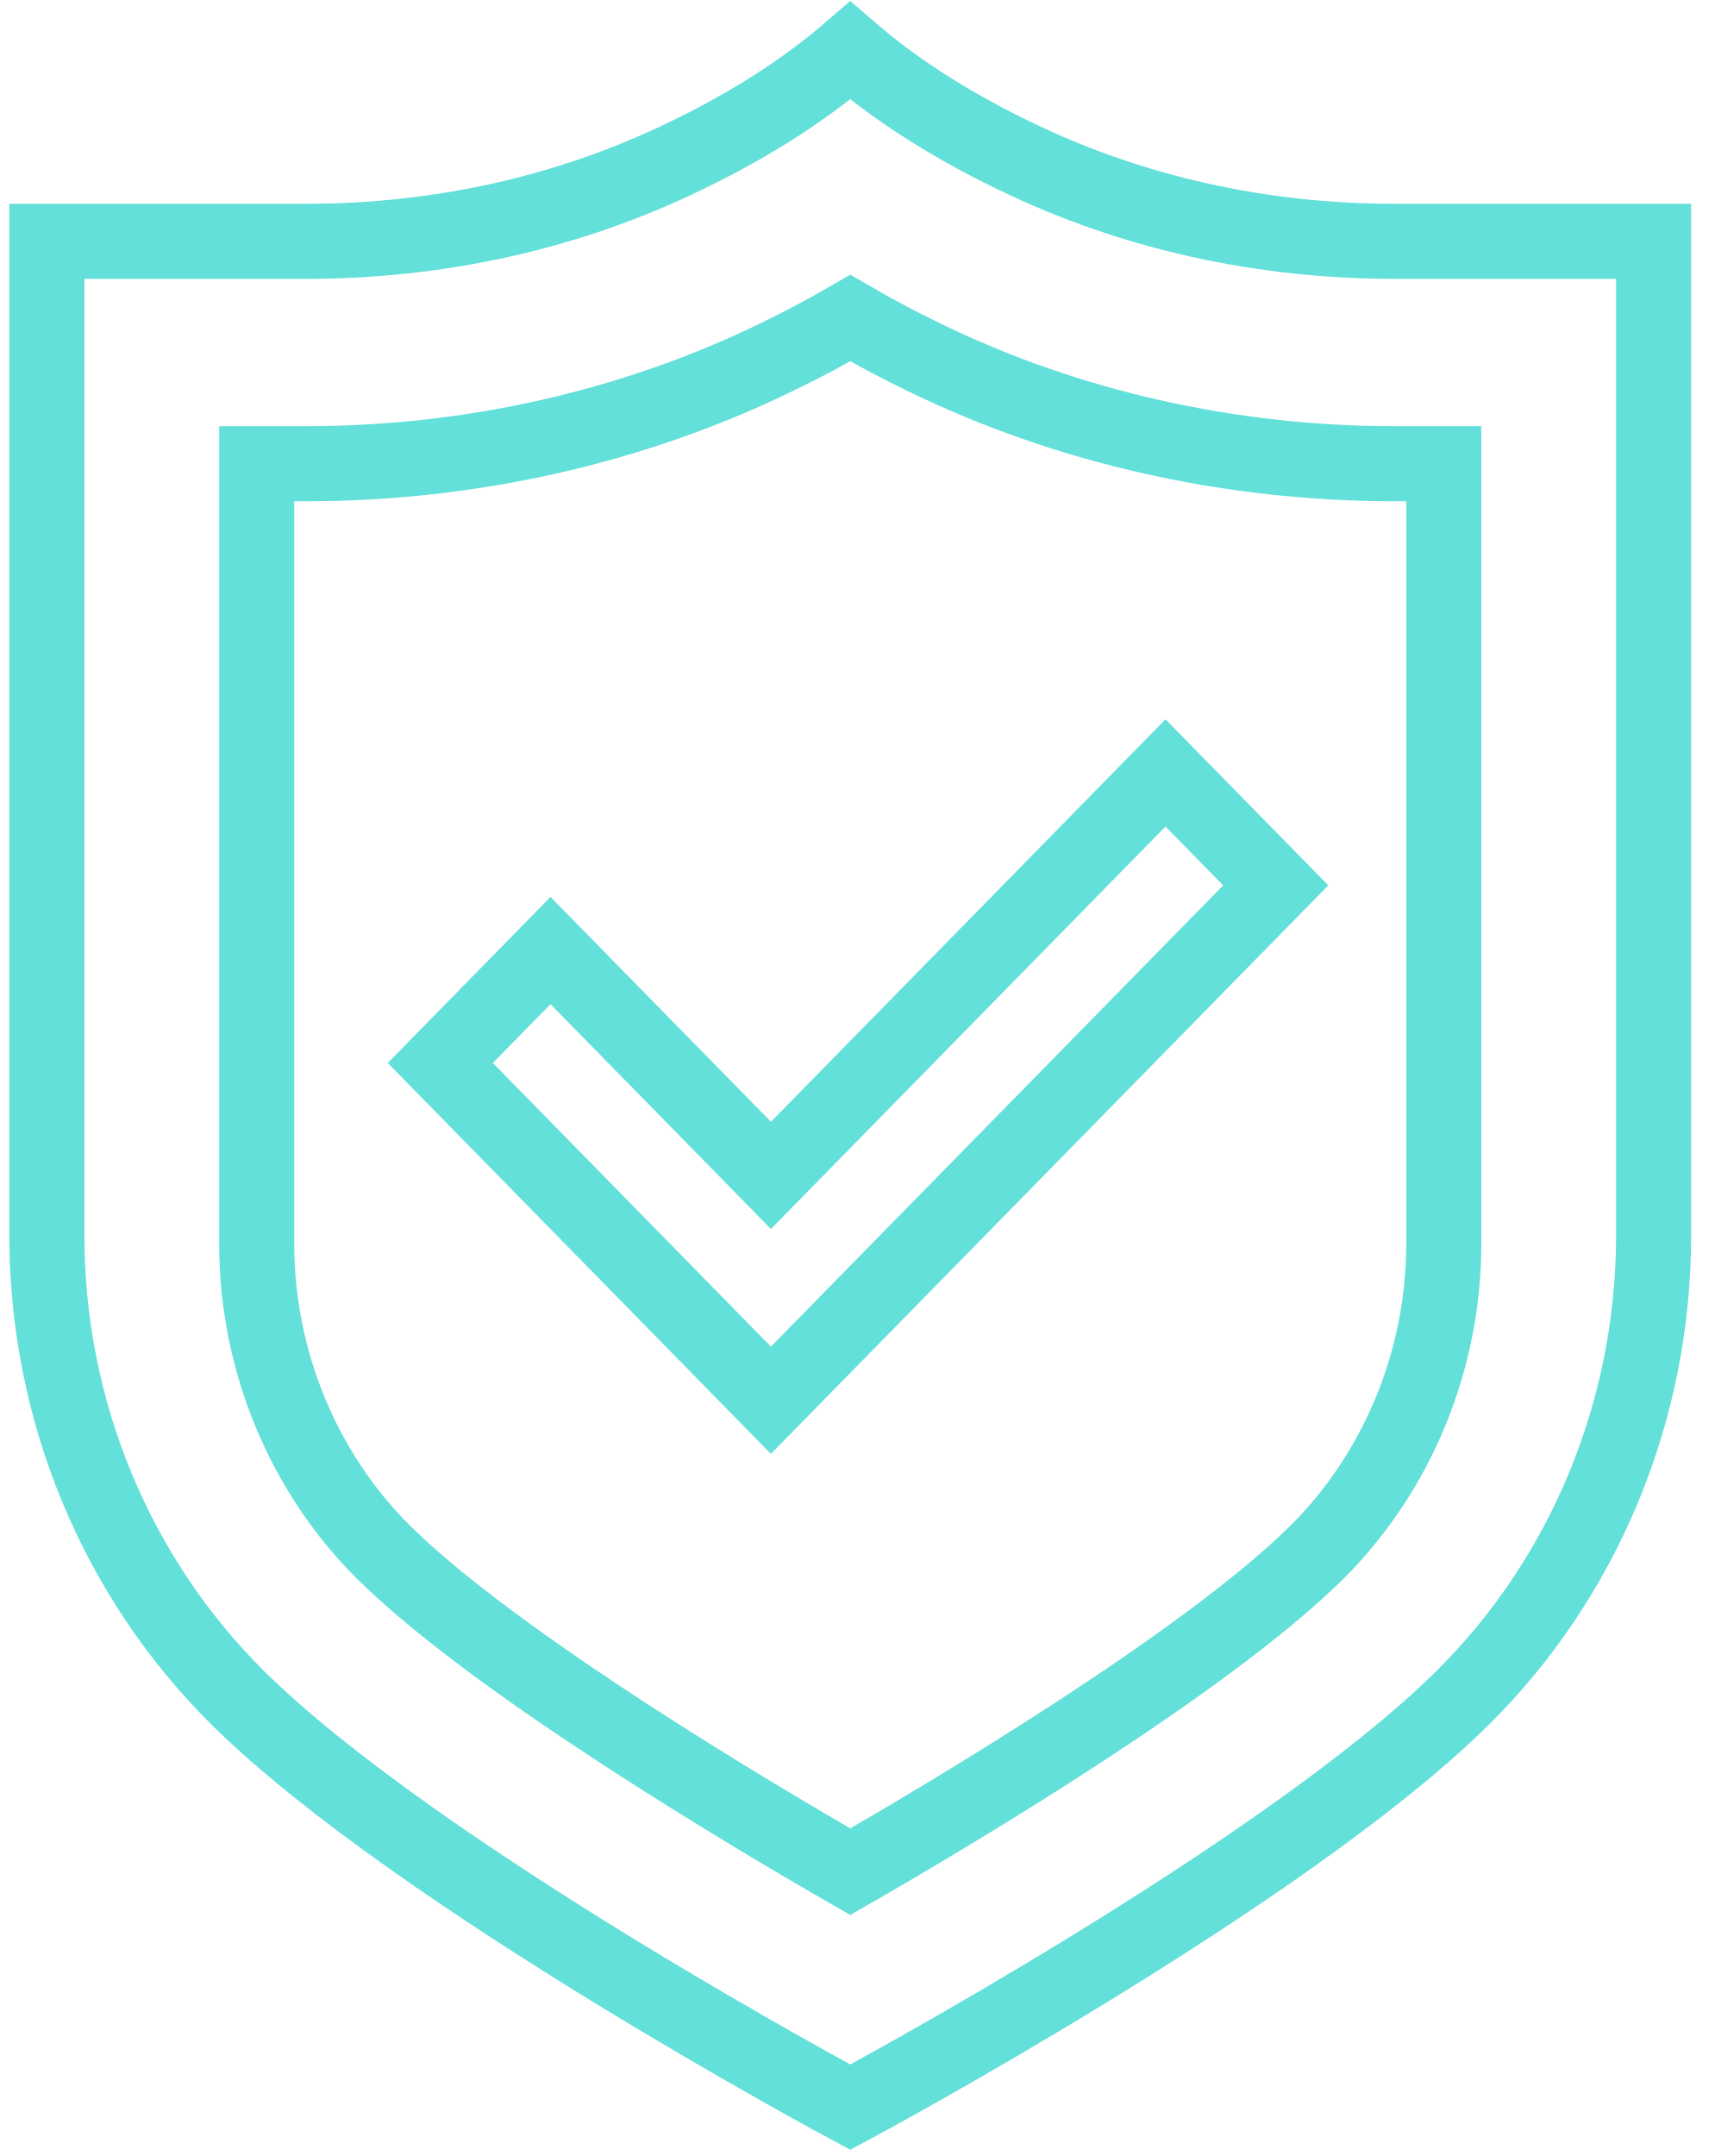
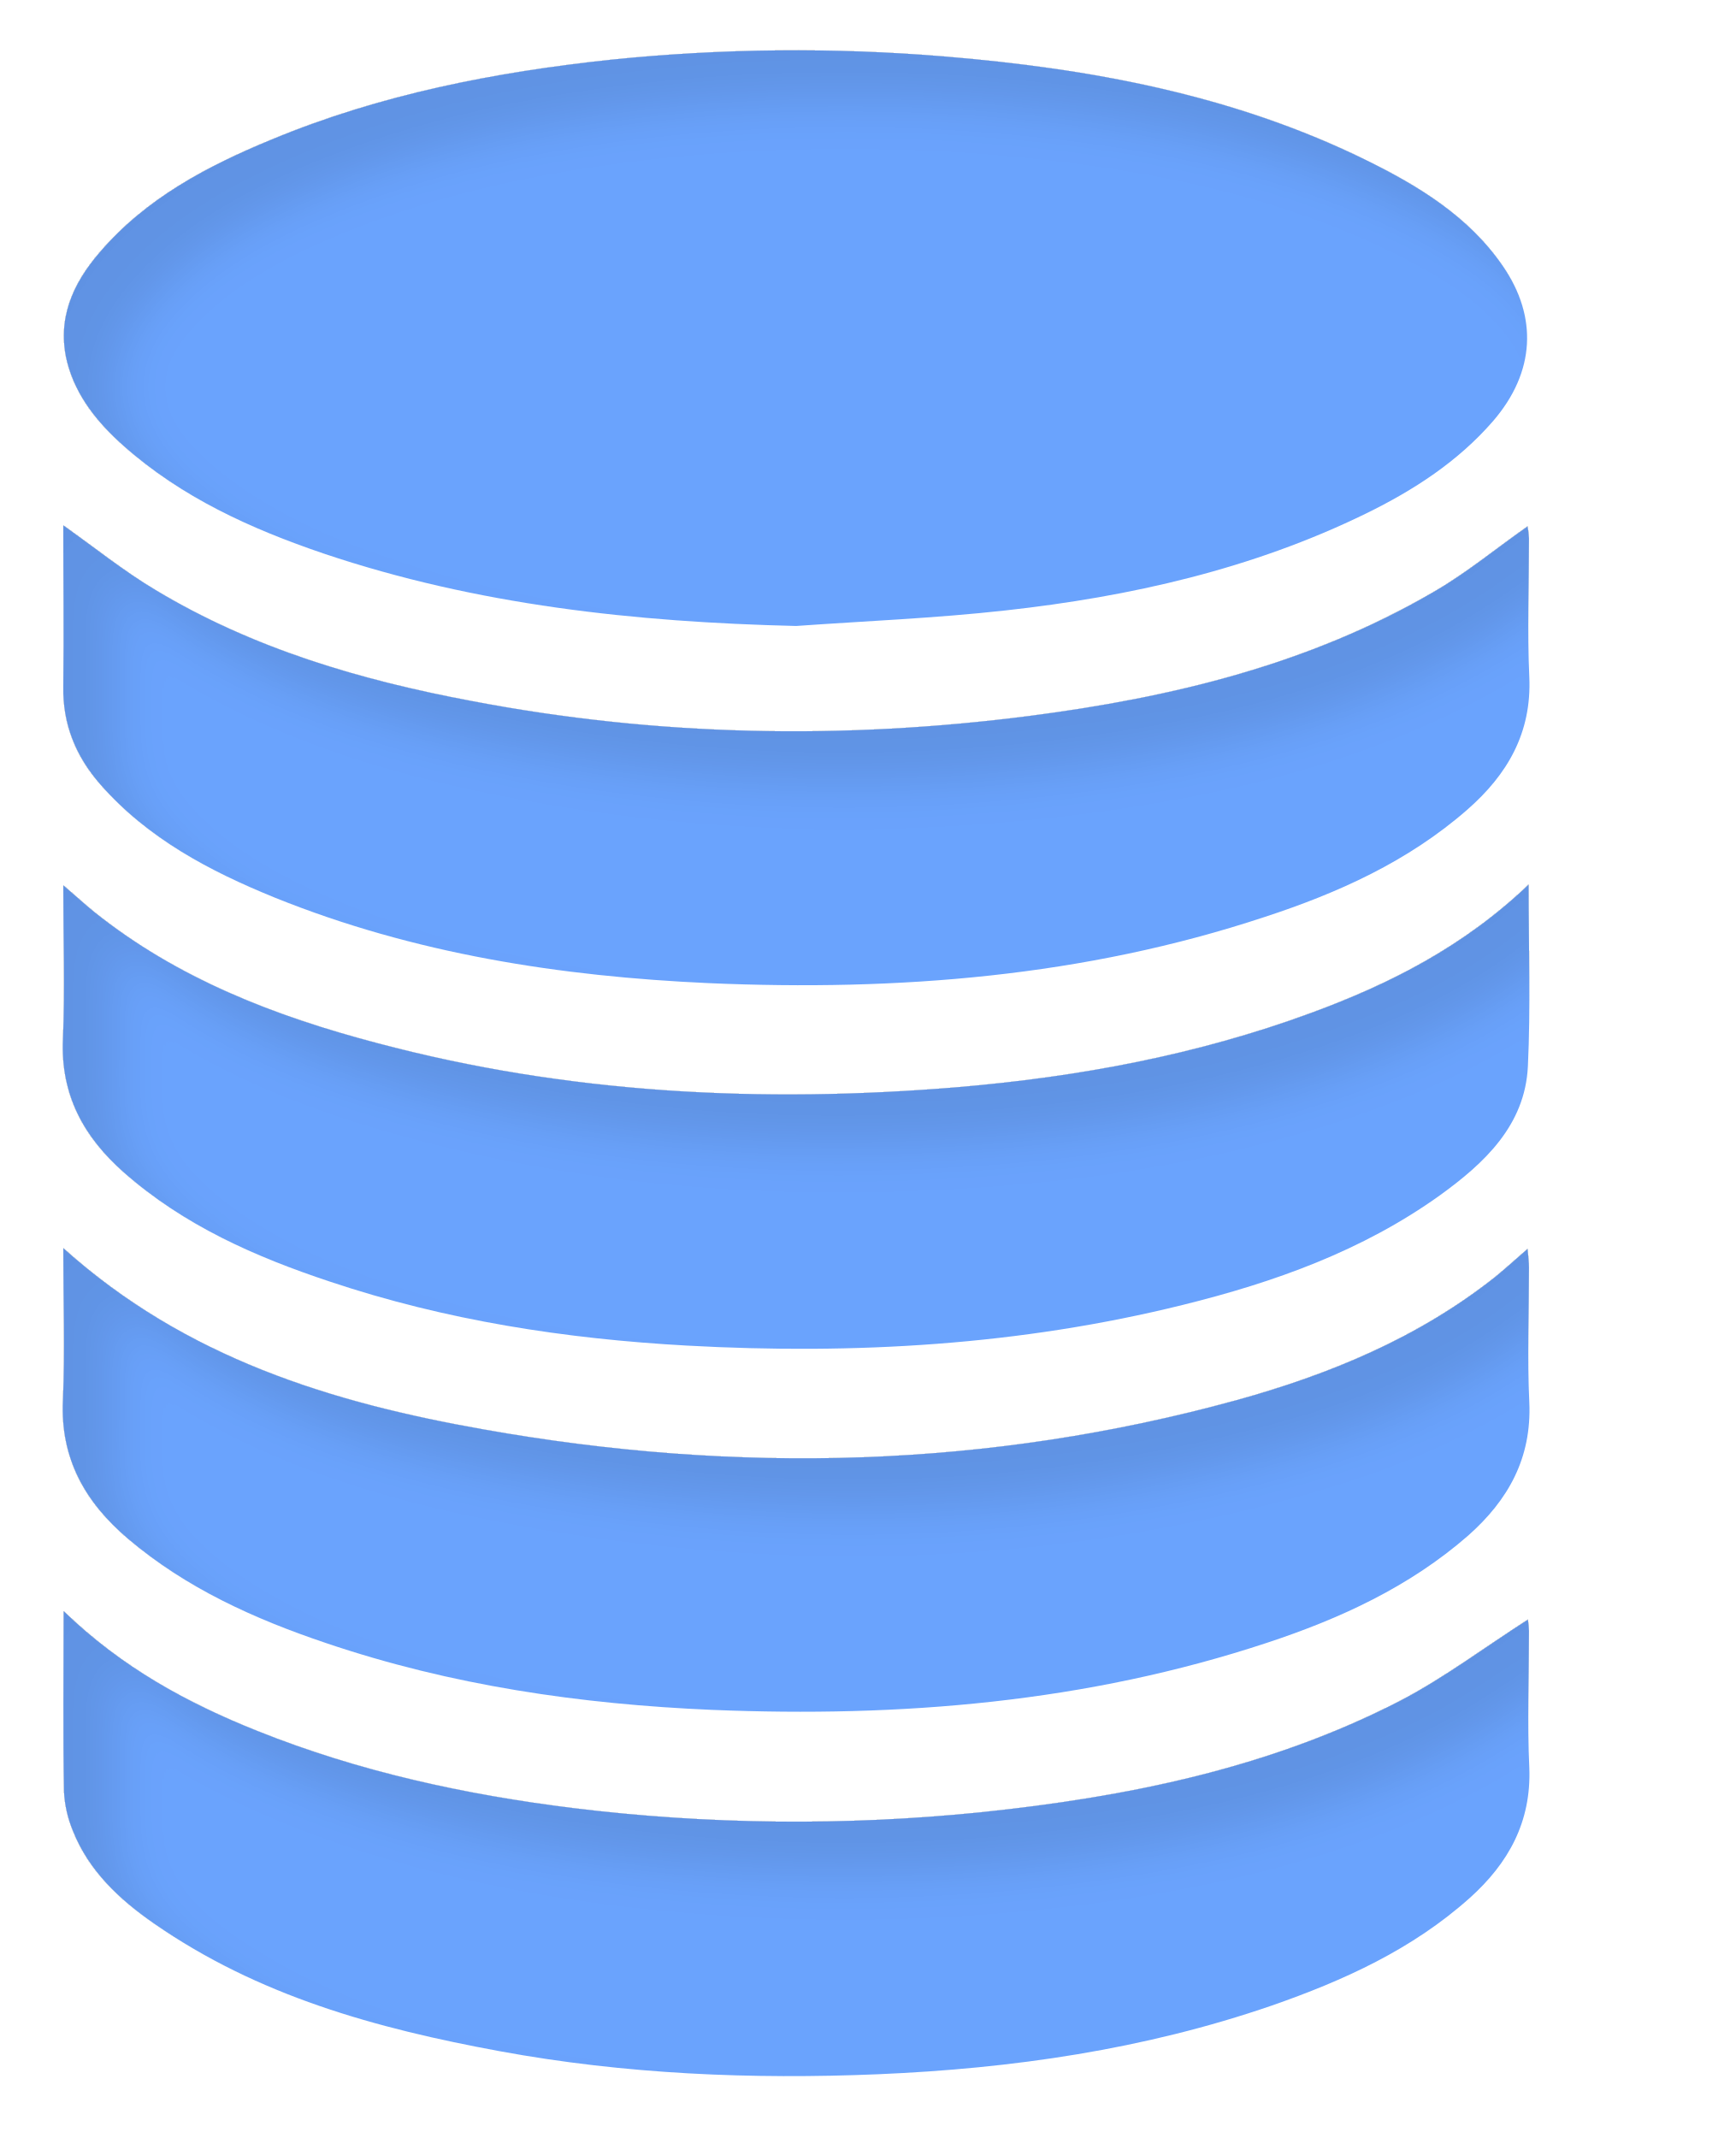
- <svg xmlns="http://www.w3.org/2000/svg" width="70" height="88">
-   <g stroke="#62E0D9" stroke-width="3.064" fill="none" fill-rule="evenodd">
-     <path d="M43.703 35.501l-12.23 12.474-8.999-9.177-4.499 4.589 13.497 13.766L52.08 36.137l-4.5-4.589z" />
-     <path d="M56.916 9.85c-5.342 0-10.653-1.136-15.482-3.484-2.313-1.113-4.679-2.533-6.724-4.302-2.045 1.769-4.411 3.189-6.725 4.302C23.157 8.714 17.847 9.85 12.504 9.85H1.914v40.59c0 7.11 2.817 13.945 7.827 18.893 7.356 7.25 24.97 16.674 24.97 16.674s17.612-9.424 24.968-16.674c5.01-4.948 7.827-11.784 7.827-18.893V9.85h-10.59z" />
-     <path d="M58.94 24.532v26.249c0 4.742-1.903 9.34-5.219 12.615-4.612 4.547-15.127 10.77-19.01 13-3.886-2.233-14.41-8.463-19.017-13.004-3.314-3.272-5.214-7.869-5.214-12.611V18.927h2.024c6.707 0 13.334-1.499 19.167-4.333a44.31 44.31 0 0 0 3.04-1.61c.972.565 2 1.11 3.064 1.623 5.814 2.826 12.434 4.32 19.141 4.32h2.024v5.605z" />
+ <svg xmlns="http://www.w3.org/2000/svg" width="69" height="85" viewBox="0 0 69 85" fill="none">
+   <g filter="url(#filter0_i_1_1237)">
+     <path d="M31.652 24.887C25.255 24.733 18.955 24.058 12.866 22.006C9.97 21.022 7.214 19.771 4.907 17.719C3.881 16.806 3.023 15.752 2.672 14.403C2.25 12.702 2.883 11.283 3.965 10.032C5.807 7.881 8.24 6.603 10.799 5.548C15.13 3.75 19.686 2.864 24.312 2.372C28.714 1.923 33.148 1.88 37.558 2.246C43.324 2.724 48.99 3.764 54.249 6.335C56.373 7.375 58.398 8.598 59.761 10.594C61.126 12.59 61.055 14.782 59.354 16.75C57.962 18.352 56.204 19.49 54.306 20.418C49.792 22.624 44.941 23.721 39.977 24.269C37.207 24.578 34.423 24.69 31.652 24.887Z" fill="#6AA3FD" />
  </g>
+   <g filter="url(#filter1_i_1_1237)">
+     <path d="M2.517 49.624C7.382 53.995 13.19 55.766 19.25 56.834C29.29 58.619 39.288 58.38 49.159 55.668C52.871 54.642 56.401 53.18 59.452 50.763C59.86 50.426 60.254 50.074 60.732 49.653C60.76 49.962 60.788 50.187 60.788 50.398C60.788 52.182 60.718 53.981 60.802 55.752C60.901 57.973 59.959 59.645 58.37 61.051C56.035 63.089 53.279 64.353 50.383 65.309C43.211 67.684 35.815 68.288 28.306 67.979C23.075 67.754 17.943 67.01 12.965 65.323C10.124 64.367 7.41 63.145 5.09 61.177C3.389 59.73 2.39 57.987 2.503 55.654C2.587 53.7 2.517 51.733 2.517 49.624Z" fill="#6AA3FD" />
+   </g>
+   <g filter="url(#filter2_i_1_1237)">
+     <path d="M2.517 20.887C3.782 21.787 4.936 22.714 6.187 23.459C10.068 25.792 14.343 27.043 18.758 27.872C26.112 29.278 33.523 29.418 40.947 28.462C46.572 27.732 52.042 26.425 57.005 23.529C58.299 22.785 59.466 21.815 60.732 20.929C60.762 21.087 60.78 21.247 60.788 21.407C60.788 23.234 60.718 25.075 60.802 26.916C60.901 29.137 59.93 30.795 58.341 32.187C55.979 34.253 53.195 35.504 50.27 36.459C43.099 38.834 35.688 39.411 28.193 39.087C22.273 38.82 16.466 37.921 10.926 35.686C8.338 34.632 5.878 33.339 3.993 31.189C3.009 30.065 2.489 28.786 2.517 27.282C2.545 25.16 2.517 23.038 2.517 20.887Z" fill="#6AA3FD" />
+   </g>
+   <g filter="url(#filter3_i_1_1237)">
+     <path d="M2.531 64.054C4.837 66.289 7.453 67.708 10.237 68.819C14.273 70.435 18.477 71.348 22.766 71.882C28.151 72.543 33.594 72.599 38.993 72.051C44.786 71.447 50.453 70.308 55.684 67.61C57.456 66.682 59.073 65.46 60.746 64.391C60.769 64.54 60.783 64.691 60.788 64.841C60.788 66.654 60.718 68.467 60.802 70.28C60.887 72.43 59.973 74.075 58.44 75.452C56.148 77.504 53.42 78.741 50.551 79.739C45.489 81.481 40.244 82.24 34.915 82.465C29.881 82.676 24.847 82.465 19.883 81.552C14.919 80.638 10.265 79.345 6.131 76.478C4.753 75.522 3.53 74.384 2.897 72.782C2.69 72.286 2.571 71.758 2.545 71.222C2.503 68.903 2.531 66.584 2.531 64.054Z" fill="#6AA3FD" />
+   </g>
+   <g filter="url(#filter4_i_1_1237)">
+     <path d="M60.774 35.17C60.774 37.7 60.858 40.047 60.746 42.394C60.633 44.741 59.016 46.245 57.245 47.524C54.165 49.73 50.664 50.981 47.022 51.88C40.553 53.483 33.973 53.862 27.322 53.497C22.484 53.23 17.732 52.499 13.119 50.953C10.152 49.969 7.312 48.718 4.922 46.61C3.333 45.205 2.405 43.532 2.503 41.312C2.587 39.33 2.517 37.348 2.517 35.198C2.995 35.606 3.361 35.943 3.74 36.252C7.059 38.908 10.926 40.398 14.976 41.466C22.569 43.49 30.289 43.87 38.079 43.223C42.888 42.815 47.584 41.944 52.126 40.272C55.262 39.119 58.201 37.629 60.774 35.17Z" fill="#6AA3FD" />
+   </g>
+   <defs>
+     <filter id="filter0_i_1_1237" x="2.54" y="2" width="60.174" height="24.887" filterUnits="userSpaceOnUse" color-interpolation-filters="sRGB">
+       <feFlood flood-opacity="0" result="BackgroundImageFix" />
+       <feBlend mode="normal" in="SourceGraphic" in2="BackgroundImageFix" result="shape" />
+       <feColorMatrix in="SourceAlpha" type="matrix" values="0 0 0 0 0 0 0 0 0 0 0 0 0 0 0 0 0 0 127 0" result="hardAlpha" />
+       <feOffset dx="2" dy="2" />
+       <feGaussianBlur stdDeviation="1" />
+       <feComposite in2="hardAlpha" operator="arithmetic" k2="-1" k3="1" />
+       <feColorMatrix type="matrix" values="0 0 0 0 0 0 0 0 0 0 0 0 0 0 0 0 0 0 0.1 0" />
+       <feBlend mode="normal" in2="shape" result="effect1_innerShadow_1_1237" />
+     </filter>
+     <filter id="filter1_i_1_1237" x="2.494" y="49.624" width="60.315" height="20.43" filterUnits="userSpaceOnUse" color-interpolation-filters="sRGB">
+       <feFlood flood-opacity="0" result="BackgroundImageFix" />
+       <feBlend mode="normal" in="SourceGraphic" in2="BackgroundImageFix" result="shape" />
+       <feColorMatrix in="SourceAlpha" type="matrix" values="0 0 0 0 0 0 0 0 0 0 0 0 0 0 0 0 0 0 127 0" result="hardAlpha" />
+       <feOffset dx="2" dy="2" />
+       <feGaussianBlur stdDeviation="1" />
+       <feComposite in2="hardAlpha" operator="arithmetic" k2="-1" k3="1" />
+       <feColorMatrix type="matrix" values="0 0 0 0 0 0 0 0 0 0 0 0 0 0 0 0 0 0 0.1 0" />
+       <feBlend mode="normal" in2="shape" result="effect1_innerShadow_1_1237" />
+     </filter>
+     <filter id="filter2_i_1_1237" x="2.516" y="20.887" width="60.293" height="20.283" filterUnits="userSpaceOnUse" color-interpolation-filters="sRGB">
+       <feFlood flood-opacity="0" result="BackgroundImageFix" />
+       <feBlend mode="normal" in="SourceGraphic" in2="BackgroundImageFix" result="shape" />
+       <feColorMatrix in="SourceAlpha" type="matrix" values="0 0 0 0 0 0 0 0 0 0 0 0 0 0 0 0 0 0 127 0" result="hardAlpha" />
+       <feOffset dx="2" dy="2" />
+       <feGaussianBlur stdDeviation="1" />
+       <feComposite in2="hardAlpha" operator="arithmetic" k2="-1" k3="1" />
+       <feColorMatrix type="matrix" values="0 0 0 0 0 0 0 0 0 0 0 0 0 0 0 0 0 0 0.1 0" />
+       <feBlend mode="normal" in2="shape" result="effect1_innerShadow_1_1237" />
+     </filter>
+     <filter id="filter3_i_1_1237" x="2.522" y="64.054" width="60.286" height="20.486" filterUnits="userSpaceOnUse" color-interpolation-filters="sRGB">
+       <feFlood flood-opacity="0" result="BackgroundImageFix" />
+       <feBlend mode="normal" in="SourceGraphic" in2="BackgroundImageFix" result="shape" />
+       <feColorMatrix in="SourceAlpha" type="matrix" values="0 0 0 0 0 0 0 0 0 0 0 0 0 0 0 0 0 0 127 0" result="hardAlpha" />
+       <feOffset dx="2" dy="2" />
+       <feGaussianBlur stdDeviation="1" />
+       <feComposite in2="hardAlpha" operator="arithmetic" k2="-1" k3="1" />
+       <feColorMatrix type="matrix" values="0 0 0 0 0 0 0 0 0 0 0 0 0 0 0 0 0 0 0.1 0" />
+       <feBlend mode="normal" in2="shape" result="effect1_innerShadow_1_1237" />
+     </filter>
+     <filter id="filter4_i_1_1237" x="2.496" y="35.17" width="60.309" height="20.455" filterUnits="userSpaceOnUse" color-interpolation-filters="sRGB">
+       <feFlood flood-opacity="0" result="BackgroundImageFix" />
+       <feBlend mode="normal" in="SourceGraphic" in2="BackgroundImageFix" result="shape" />
+       <feColorMatrix in="SourceAlpha" type="matrix" values="0 0 0 0 0 0 0 0 0 0 0 0 0 0 0 0 0 0 127 0" result="hardAlpha" />
+       <feOffset dx="2" dy="2" />
+       <feGaussianBlur stdDeviation="1" />
+       <feComposite in2="hardAlpha" operator="arithmetic" k2="-1" k3="1" />
+       <feColorMatrix type="matrix" values="0 0 0 0 0 0 0 0 0 0 0 0 0 0 0 0 0 0 0.1 0" />
+       <feBlend mode="normal" in2="shape" result="effect1_innerShadow_1_1237" />
+     </filter>
+   </defs>
</svg>
